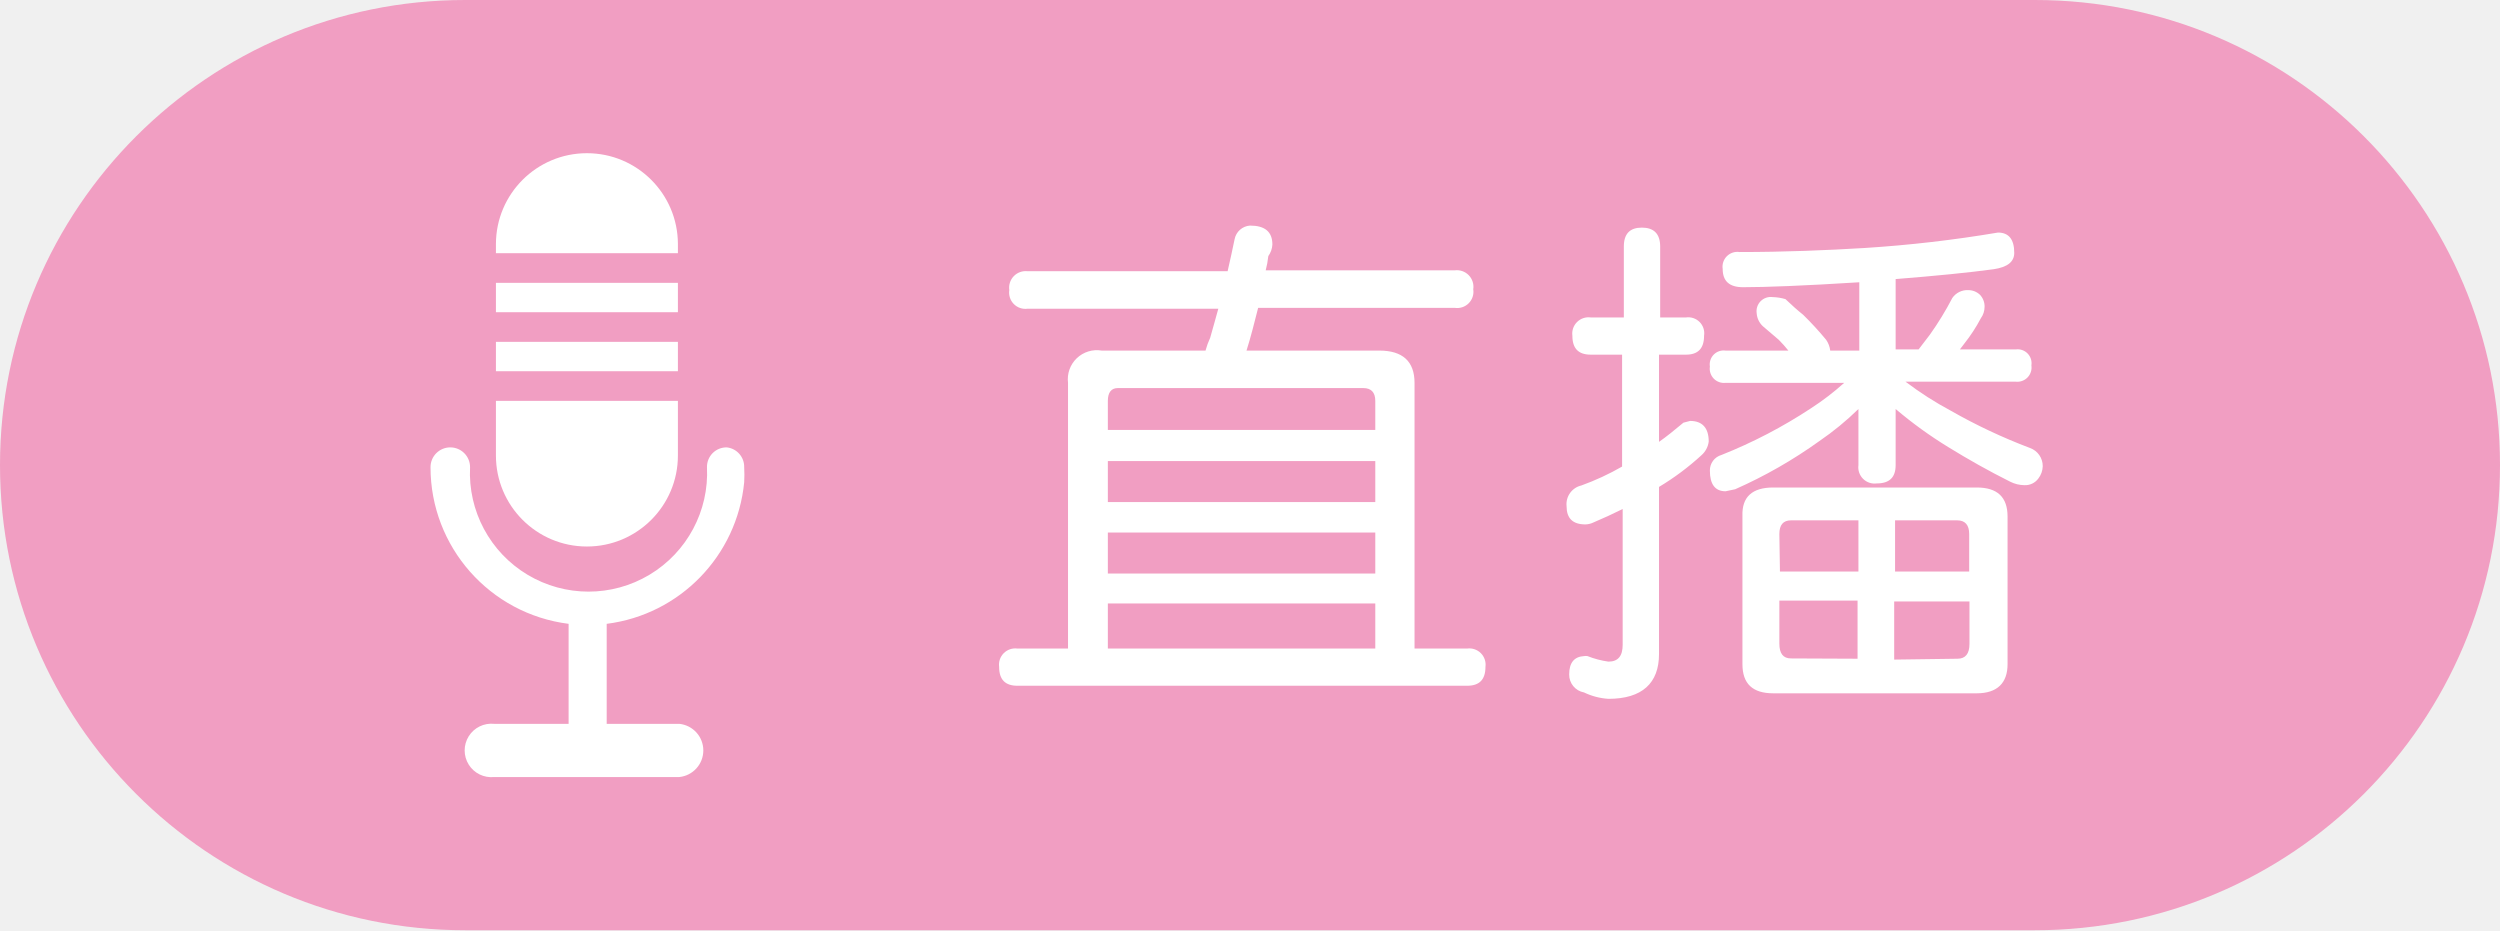
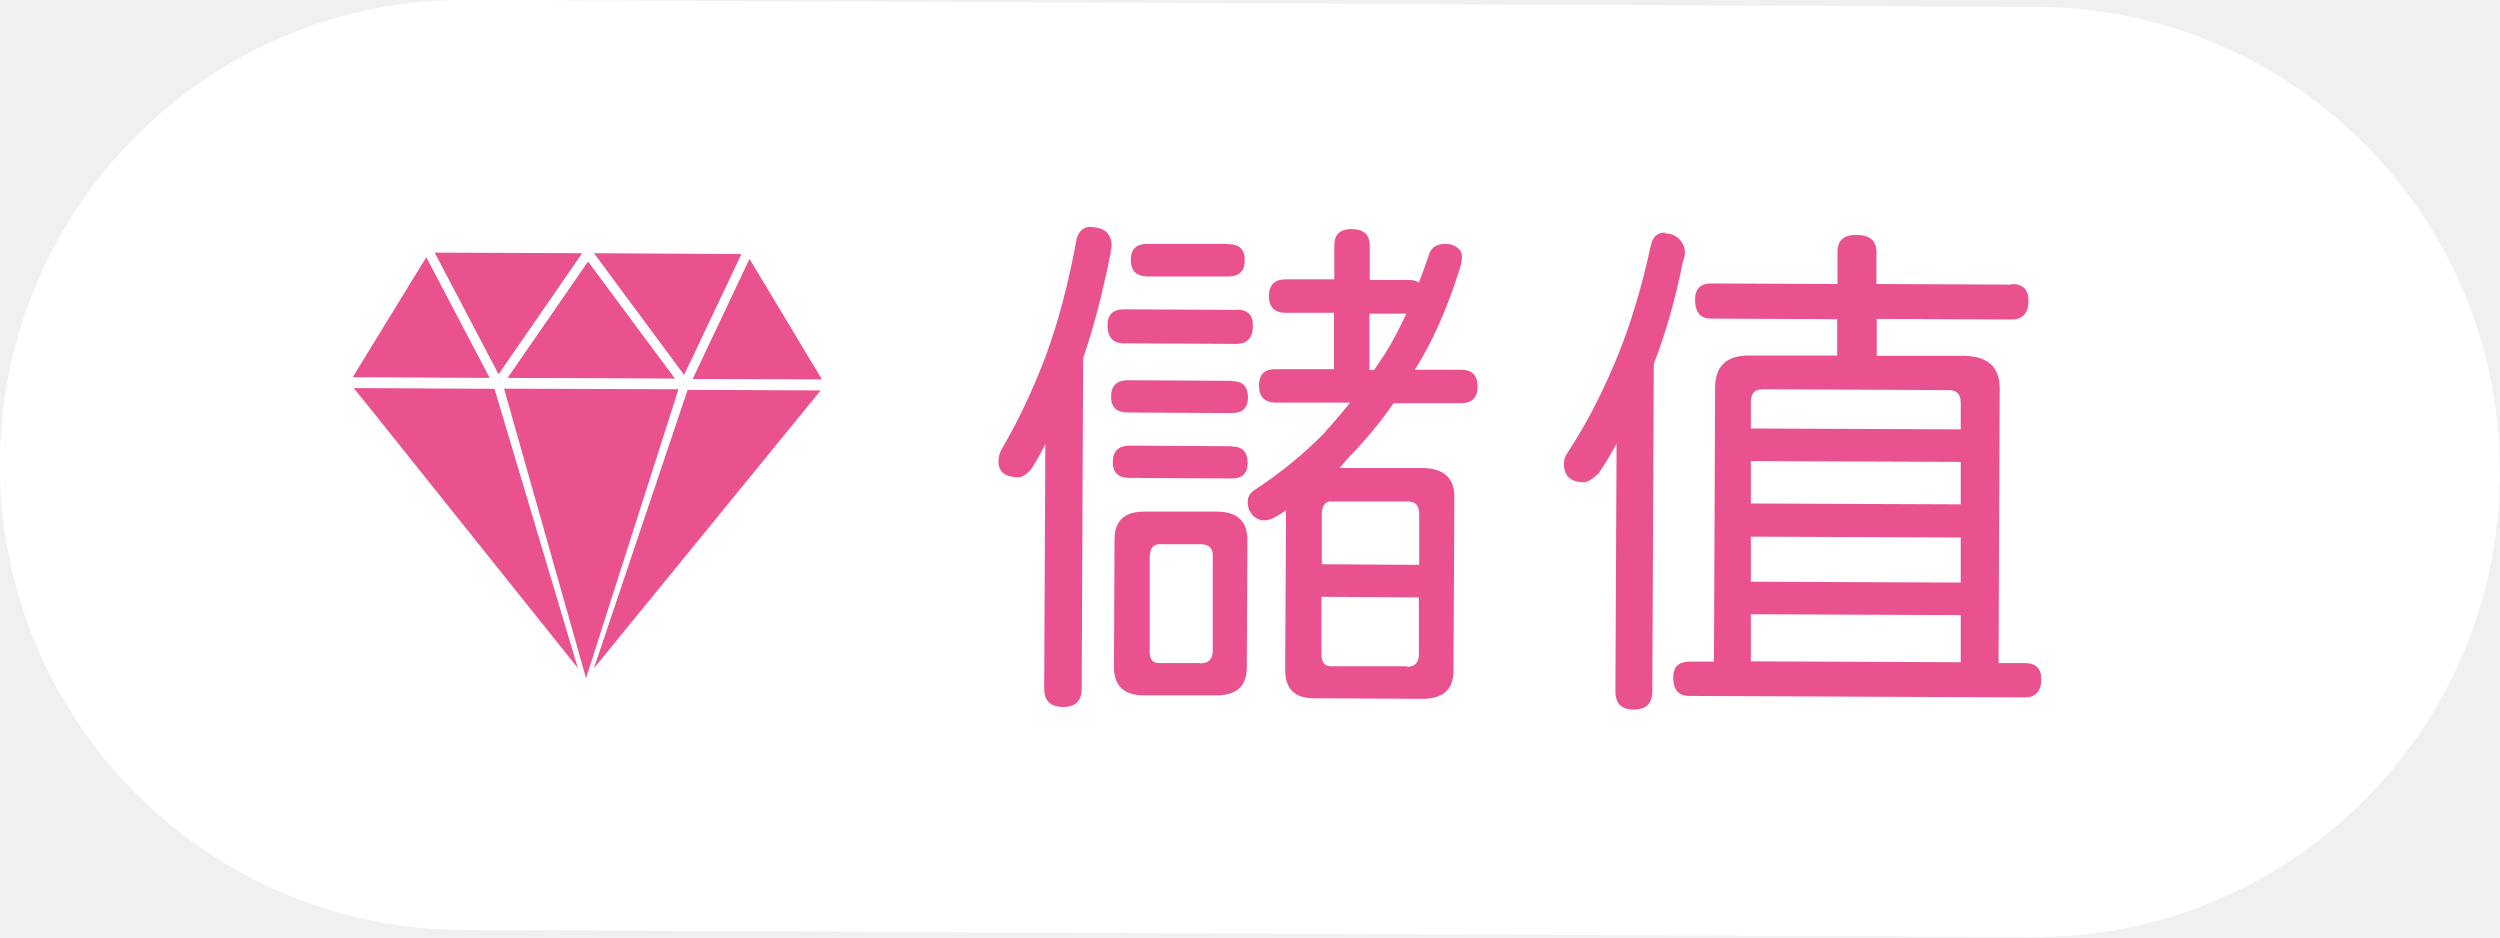
- <svg xmlns="http://www.w3.org/2000/svg" viewBox="0 0 86 32">
+ <svg xmlns="http://www.w3.org/2000/svg" viewBox="0 0 86 32.25">
  <defs>
-     <style>.cls-1{fill:#f19ec2;}.cls-2{fill:#fff;}</style>
+     <style>.d{fill:#e9528e;}.e{fill:#fff;}</style>
  </defs>
-   <g id="Layer_2" data-name="Layer 2">
-     <g id="圖層_1" data-name="圖層 1">
-       <rect class="cls-1" width="86" height="32" rx="16" />
-       <path class="cls-2" d="M37.9,12.06h3.57a2.78,2.78,0,0,1,.16-.44c.1-.36.2-.7.28-1H35.35a.56.56,0,0,1-.63-.64.57.57,0,0,1,.63-.65h6.88c.09-.39.17-.76.24-1.1A.58.58,0,0,1,43,7.76c.51,0,.77.21.77.65a.75.75,0,0,1-.14.4,3.3,3.3,0,0,1-.09.49h6.5a.57.57,0,0,1,.64.65.56.56,0,0,1-.64.64H43.28c-.12.47-.25,1-.4,1.47h4.57c.8,0,1.21.37,1.21,1.11v9.14h1.81a.56.56,0,0,1,.63.63c0,.44-.21.65-.63.65H35c-.42,0-.63-.21-.63-.65a.56.56,0,0,1,.63-.63h1.74V13.17A1,1,0,0,1,37.9,12.06Zm.21,2.73h9.2v-1c0-.29-.14-.44-.41-.44H38.45c-.22,0-.34.15-.34.44Zm0,2.48h9.2V15.86h-9.2Zm0,2.46h9.2V18.32h-9.2Zm0,2.58h9.2V20.76h-9.2Z" />
-       <path class="cls-2" d="M58,10.92a.55.55,0,0,1,.62.63c0,.44-.21.65-.62.65h-.93v3c.26-.18.54-.41.84-.66l.23-.06c.42,0,.64.24.64.71a.75.75,0,0,1-.25.47,9,9,0,0,1-1.46,1.09v5.75c0,1-.58,1.54-1.74,1.54a2.26,2.26,0,0,1-.84-.22.62.62,0,0,1-.51-.62q0-.6.51-.63a.35.35,0,0,1,.12,0,3.15,3.15,0,0,0,.72.19c.33,0,.49-.19.49-.58V17.51c-.34.17-.67.32-1,.46a.67.67,0,0,1-.28.07c-.44,0-.65-.21-.65-.63a.66.66,0,0,1,.51-.71,8.82,8.82,0,0,0,1.4-.65V12.2H54.72c-.42,0-.63-.21-.63-.65a.56.56,0,0,1,.63-.63h1.14V8.48c0-.44.21-.65.62-.65s.63.21.63.65v2.44ZM68.73,8c.37,0,.56.23.56.7,0,.31-.24.49-.7.56-.88.12-2,.23-3.38.34v2.42H66l.39-.51a10.59,10.59,0,0,0,.77-1.26.63.63,0,0,1,.55-.27.58.58,0,0,1,.4.16.58.58,0,0,1,.16.41.68.68,0,0,1-.13.4,5.52,5.52,0,0,1-.56.86l-.16.21h1.92a.48.48,0,0,1,.54.55.49.49,0,0,1-.54.56H65.55a11.75,11.75,0,0,0,1.56,1,19.2,19.2,0,0,0,2.72,1.28.66.66,0,0,1,.44.63.72.72,0,0,1-.15.42.56.56,0,0,1-.48.23,1.11,1.11,0,0,1-.49-.12c-.74-.37-1.45-.77-2.13-1.19a14.51,14.51,0,0,1-1.81-1.31V16c0,.42-.21.63-.65.63a.56.56,0,0,1-.63-.63V14.07a9.91,9.91,0,0,1-1.34,1.1,16.17,16.17,0,0,1-2.9,1.66l-.33.07c-.36,0-.54-.24-.54-.71a.55.55,0,0,1,.4-.54,17,17,0,0,0,3.07-1.6,9.19,9.19,0,0,0,1.15-.88H59.36a.49.49,0,0,1-.54-.56.48.48,0,0,1,.54-.55h2.16a4.44,4.44,0,0,0-.33-.37l-.55-.47a.67.67,0,0,1-.21-.44.49.49,0,0,1,.55-.56,1.7,1.7,0,0,1,.44.07c.21.2.41.38.61.54a11,11,0,0,1,.79.86.82.82,0,0,1,.14.37h1V9.71c-1.9.12-3.23.17-4,.17-.47,0-.7-.21-.7-.63a.51.51,0,0,1,.58-.58c1.55,0,3-.06,4.32-.14A44.37,44.37,0,0,0,68.73,8ZM61,16.77h7c.71,0,1.06.33,1.06,1v5.08c0,.64-.35,1-1.06,1H61c-.71,0-1.06-.33-1.06-1V17.74C59.92,17.1,60.27,16.77,61,16.77Zm.23,2.89h2.7l0-1.76H61.61c-.27,0-.4.16-.4.47Zm2.67,3v-2H61.21v1.48c0,.34.13.51.4.51Zm3.44,0c.27,0,.41-.17.41-.51V20.69H65.16l0,2ZM65.19,17.9v1.76h2.55V18.37c0-.31-.14-.47-.41-.47Z" />
-       <path class="cls-2" d="M25,15.39a.67.67,0,0,0-.68.68,4.08,4.08,0,1,1-8.15,0,.68.68,0,1,0-1.36,0,5.43,5.43,0,0,0,4.75,5.39V24.9H17a.92.92,0,1,0,0,1.83h6.37a.92.92,0,0,0,0-1.83H20.87V21.46a5.44,5.44,0,0,0,4.73-4.87l-.2,0,.2,0a4.43,4.43,0,0,0,0-.52A.67.67,0,0,0,25,15.39Z" />
-       <rect class="cls-2" x="17.06" y="9.73" width="6.26" height="1.01" />
-       <path class="cls-2" d="M20.19,5.27a3.13,3.13,0,0,0-3.13,3.12v.32h6.26V8.39A3.13,3.13,0,0,0,20.19,5.27Z" />
-       <path class="cls-2" d="M17.06,15.67a3.13,3.13,0,1,0,6.26,0V13.79H17.06Z" />
-       <rect class="cls-2" x="17.06" y="11.76" width="6.26" height="1.01" />
+   <g id="a" />
+   <g id="b">
+     <g id="c">
+       <g>
+         <rect class="e" x="0" y=".12" width="86" height="32" rx="16" ry="16" transform="translate(.07 -.2) rotate(.26)" />
+         <g>
+           <path class="d" d="M37.54,7.81c.18,0,.34,.05,.49,.14,.14,.13,.21,.29,.21,.49,0,.08-.02,.19-.05,.33-.26,1.32-.57,2.5-.93,3.55l-.05,11.37c0,.42-.21,.63-.64,.63-.43,0-.65-.21-.65-.64l.04-8.4c-.15,.3-.32,.6-.5,.88-.18,.18-.31,.26-.41,.26-.47,0-.7-.18-.7-.55,0-.16,.04-.31,.12-.44,.54-.92,1.03-1.95,1.46-3.07,.45-1.18,.82-2.57,1.11-4.16,.08-.27,.25-.4,.49-.4Zm5,2.84c.38,0,.56,.18,.56,.55,0,.42-.19,.63-.57,.63l-3.87-.02c-.38,0-.56-.21-.56-.63,0-.36,.19-.54,.56-.54l3.87,.02Zm-.15,2.46c.36,0,.54,.19,.54,.56,0,.36-.18,.54-.55,.54l-3.58-.02c-.39,0-.58-.18-.58-.55,0-.37,.2-.56,.58-.56l3.58,.02Zm-.01,2.25c.36,0,.54,.19,.54,.56,0,.36-.18,.54-.55,.54l-3.51-.02c-.39,0-.58-.18-.58-.55,0-.37,.2-.56,.58-.56l3.51,.02Zm-3.03,2.24h2.53c.69,.01,1.04,.34,1.03,.98l-.02,4.38c0,.64-.35,.96-1.04,.96h-2.53c-.67-.01-1-.34-1-.98l.02-4.38c0-.64,.34-.96,1.01-.96Zm2.91-9.2c.37,0,.56,.18,.56,.55,0,.38-.19,.56-.57,.56h-2.79c-.38-.01-.56-.2-.56-.58,0-.36,.19-.54,.56-.54h2.79Zm-.98,14.42c.29,0,.44-.14,.44-.44v-3.22c.02-.29-.13-.44-.42-.44h-1.41c-.22,0-.33,.14-.34,.43v3.22c-.02,.29,.09,.44,.32,.44h1.41Zm7.18-13.19c.15,0,.27,.03,.35,.09,.12-.3,.24-.64,.36-1,.08-.22,.27-.33,.55-.33,.16,0,.3,.04,.4,.12,.12,.08,.18,.2,.17,.35,0,.09-.02,.22-.07,.37-.43,1.37-.94,2.53-1.55,3.49h1.6c.37,0,.56,.2,.56,.57,0,.39-.19,.58-.57,.58h-2.32c-.46,.66-.97,1.28-1.54,1.86-.11,.13-.21,.25-.32,.37h2.88c.71,.02,1.07,.34,1.07,.99l-.03,5.99c0,.64-.36,.96-1.08,.96l-3.73-.02c-.66,0-.98-.33-.98-.97l.03-5.5c-.11,.08-.22,.15-.33,.21-.14,.09-.28,.14-.42,.14-.15,0-.29-.06-.4-.18-.12-.13-.17-.28-.17-.46,0-.16,.08-.3,.23-.4,.9-.59,1.7-1.24,2.38-1.94,.32-.35,.62-.71,.92-1.07h-2.58c-.38-.01-.56-.21-.56-.59,0-.38,.19-.56,.56-.56h2.02v-1.94h-1.66c-.39,0-.58-.2-.58-.57,0-.39,.2-.58,.58-.58h1.67v-1.17c0-.38,.2-.56,.59-.56,.42,0,.63,.19,.63,.57v1.18h1.33Zm-.06,13.31c.27,0,.41-.14,.41-.44v-1.95l-3.35-.02v1.95c-.01,.29,.1,.44,.32,.44h2.62Zm-2.94-3.53l3.36,.02v-1.74c0-.29-.12-.44-.39-.44h-2.62c-.22-.01-.33,.13-.34,.43v1.74Zm1.8-6.67c.13-.19,.26-.38,.39-.58,.26-.42,.5-.88,.73-1.37h-1.27v1.94h.15Z" />
+           <path class="d" d="M57.27,8.03c.18,0,.33,.05,.46,.16,.15,.14,.23,.31,.23,.49,0,.08-.02,.19-.07,.33-.26,1.31-.6,2.48-1,3.51l-.05,11.26c0,.42-.21,.63-.64,.63s-.63-.21-.63-.64l.04-8.51c-.2,.37-.41,.72-.62,1.03-.22,.2-.39,.3-.49,.3-.47,0-.7-.21-.7-.64,0-.14,.04-.26,.12-.37,.6-.91,1.13-1.92,1.6-3.03,.51-1.18,.93-2.55,1.27-4.11,.06-.29,.22-.44,.49-.44Zm11.93,1.74c.39,0,.58,.19,.58,.57,0,.43-.2,.65-.58,.65l-4.64-.02v1.27h3.02c.81,.02,1.21,.39,1.21,1.13l-.04,9.44h.91c.37,0,.56,.19,.56,.55,0,.42-.19,.63-.57,.63l-11.53-.05c-.38,0-.56-.21-.56-.64,0-.36,.19-.54,.56-.54h.84l.04-9.43c0-.74,.4-1.11,1.18-1.1h3.02v-1.25l-4.33-.02c-.38,0-.56-.22-.56-.65,0-.38,.19-.56,.56-.56l4.34,.02v-1.11c0-.39,.22-.58,.64-.58,.47,0,.7,.2,.7,.58v1.11l4.63,.02Zm-8.97,12.98l7.22,.03v-1.62l-7.22-.03v1.62Zm0-2.74l7.22,.03v-1.55l-7.22-.03v1.55Zm0-2.69l7.22,.03v-1.46l-7.22-.03v1.46Zm0-2.58l7.22,.03v-.91c0-.29-.13-.44-.4-.44l-6.41-.03c-.27,0-.41,.14-.41,.44v.91Z" />
+         </g>
+         <g>
+           <polygon class="d" points="12.16 13.34 12.87 14.22 19.9 23.01 17.02 13.36 12.16 13.34" />
+           <polygon class="e" points="25.68 8.74 25.68 8.74 25.68 8.74 25.68 8.74" />
+           <polygon class="d" points="20.43 22.99 27.53 14.29 28.24 13.42 23.66 13.39 20.43 22.99" />
+           <polygon class="e" points="28.39 13.24 28.39 13.24 28.39 13.24 28.39 13.24" />
+           <polygon class="d" points="25.51 8.74 20.43 8.71 23.53 12.91 25.51 8.74" />
+           <polygon class="d" points="14.67 8.84 12.13 12.98 16.86 13 14.67 8.84" />
+           <polygon class="d" points="28.28 13.06 25.78 8.9 23.82 13.04 28.28 13.06" />
+           <polygon class="e" points="28.39 13.24 28.39 13.24 28.39 13.24 28.39 13.24" />
+           <polygon class="d" points="20.03 8.71 14.95 8.69 17.15 12.88 20.03 8.71" />
+           <polygon class="d" points="20.23 8.99 17.45 13.01 23.23 13.03 20.23 8.99" />
+           <path class="e" d="M28.39,13.24h0l-.11-.18-4.46-.02,1.96-4.14-.1-.16h-.17l-1.97,4.17-3.11-4.19h-.4l-2.88,4.17-2.2-4.19h-.18l-.1,.15,2.18,4.16-4.73-.02-.11,.18,.14,.18,4.86,.02,2.88,9.65,.25,.32,.27-.34,3.23-9.59,4.58,.02,.15-.18h0Zm-8.16-4.25l3,4.04-5.78-.03,2.78-4.02Zm-.06,13.83l-2.82-9.46,6,.03-3.17,9.43Z" />
+           <polygon class="d" points="20.16 23.33 23.34 13.39 17.34 13.37 20.16 23.33" />
+         </g>
+       </g>
    </g>
  </g>
</svg>
